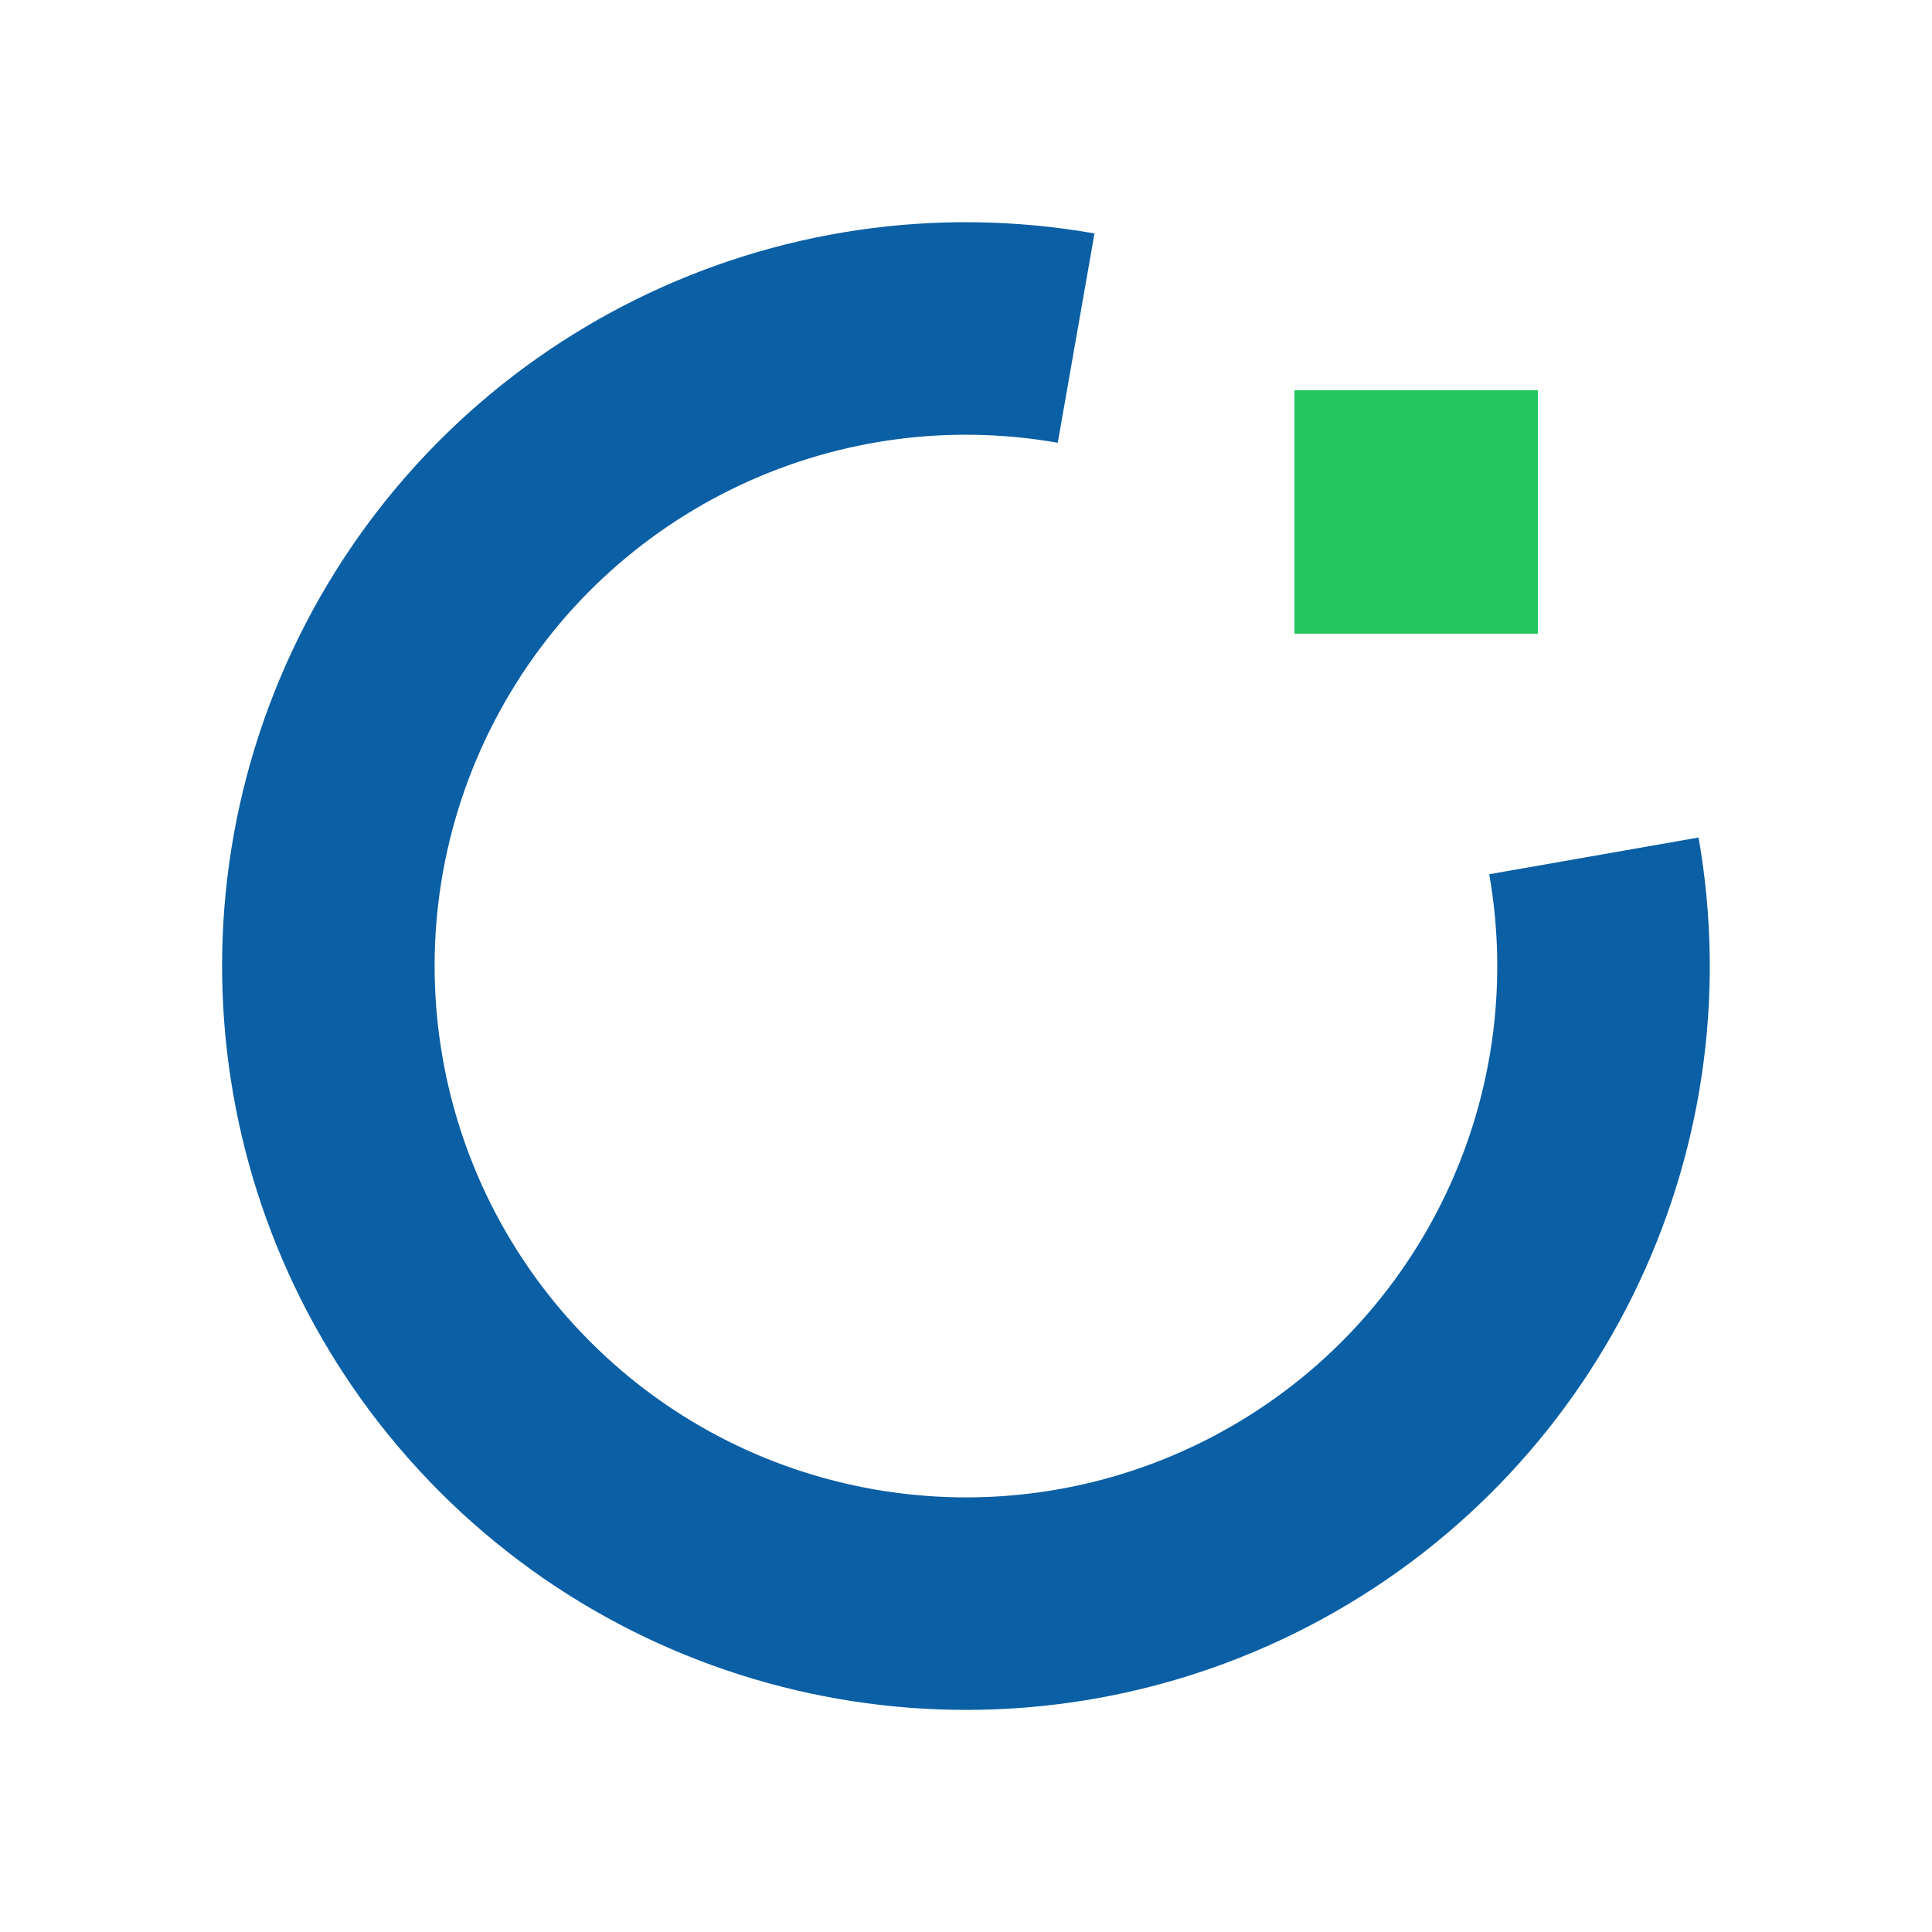
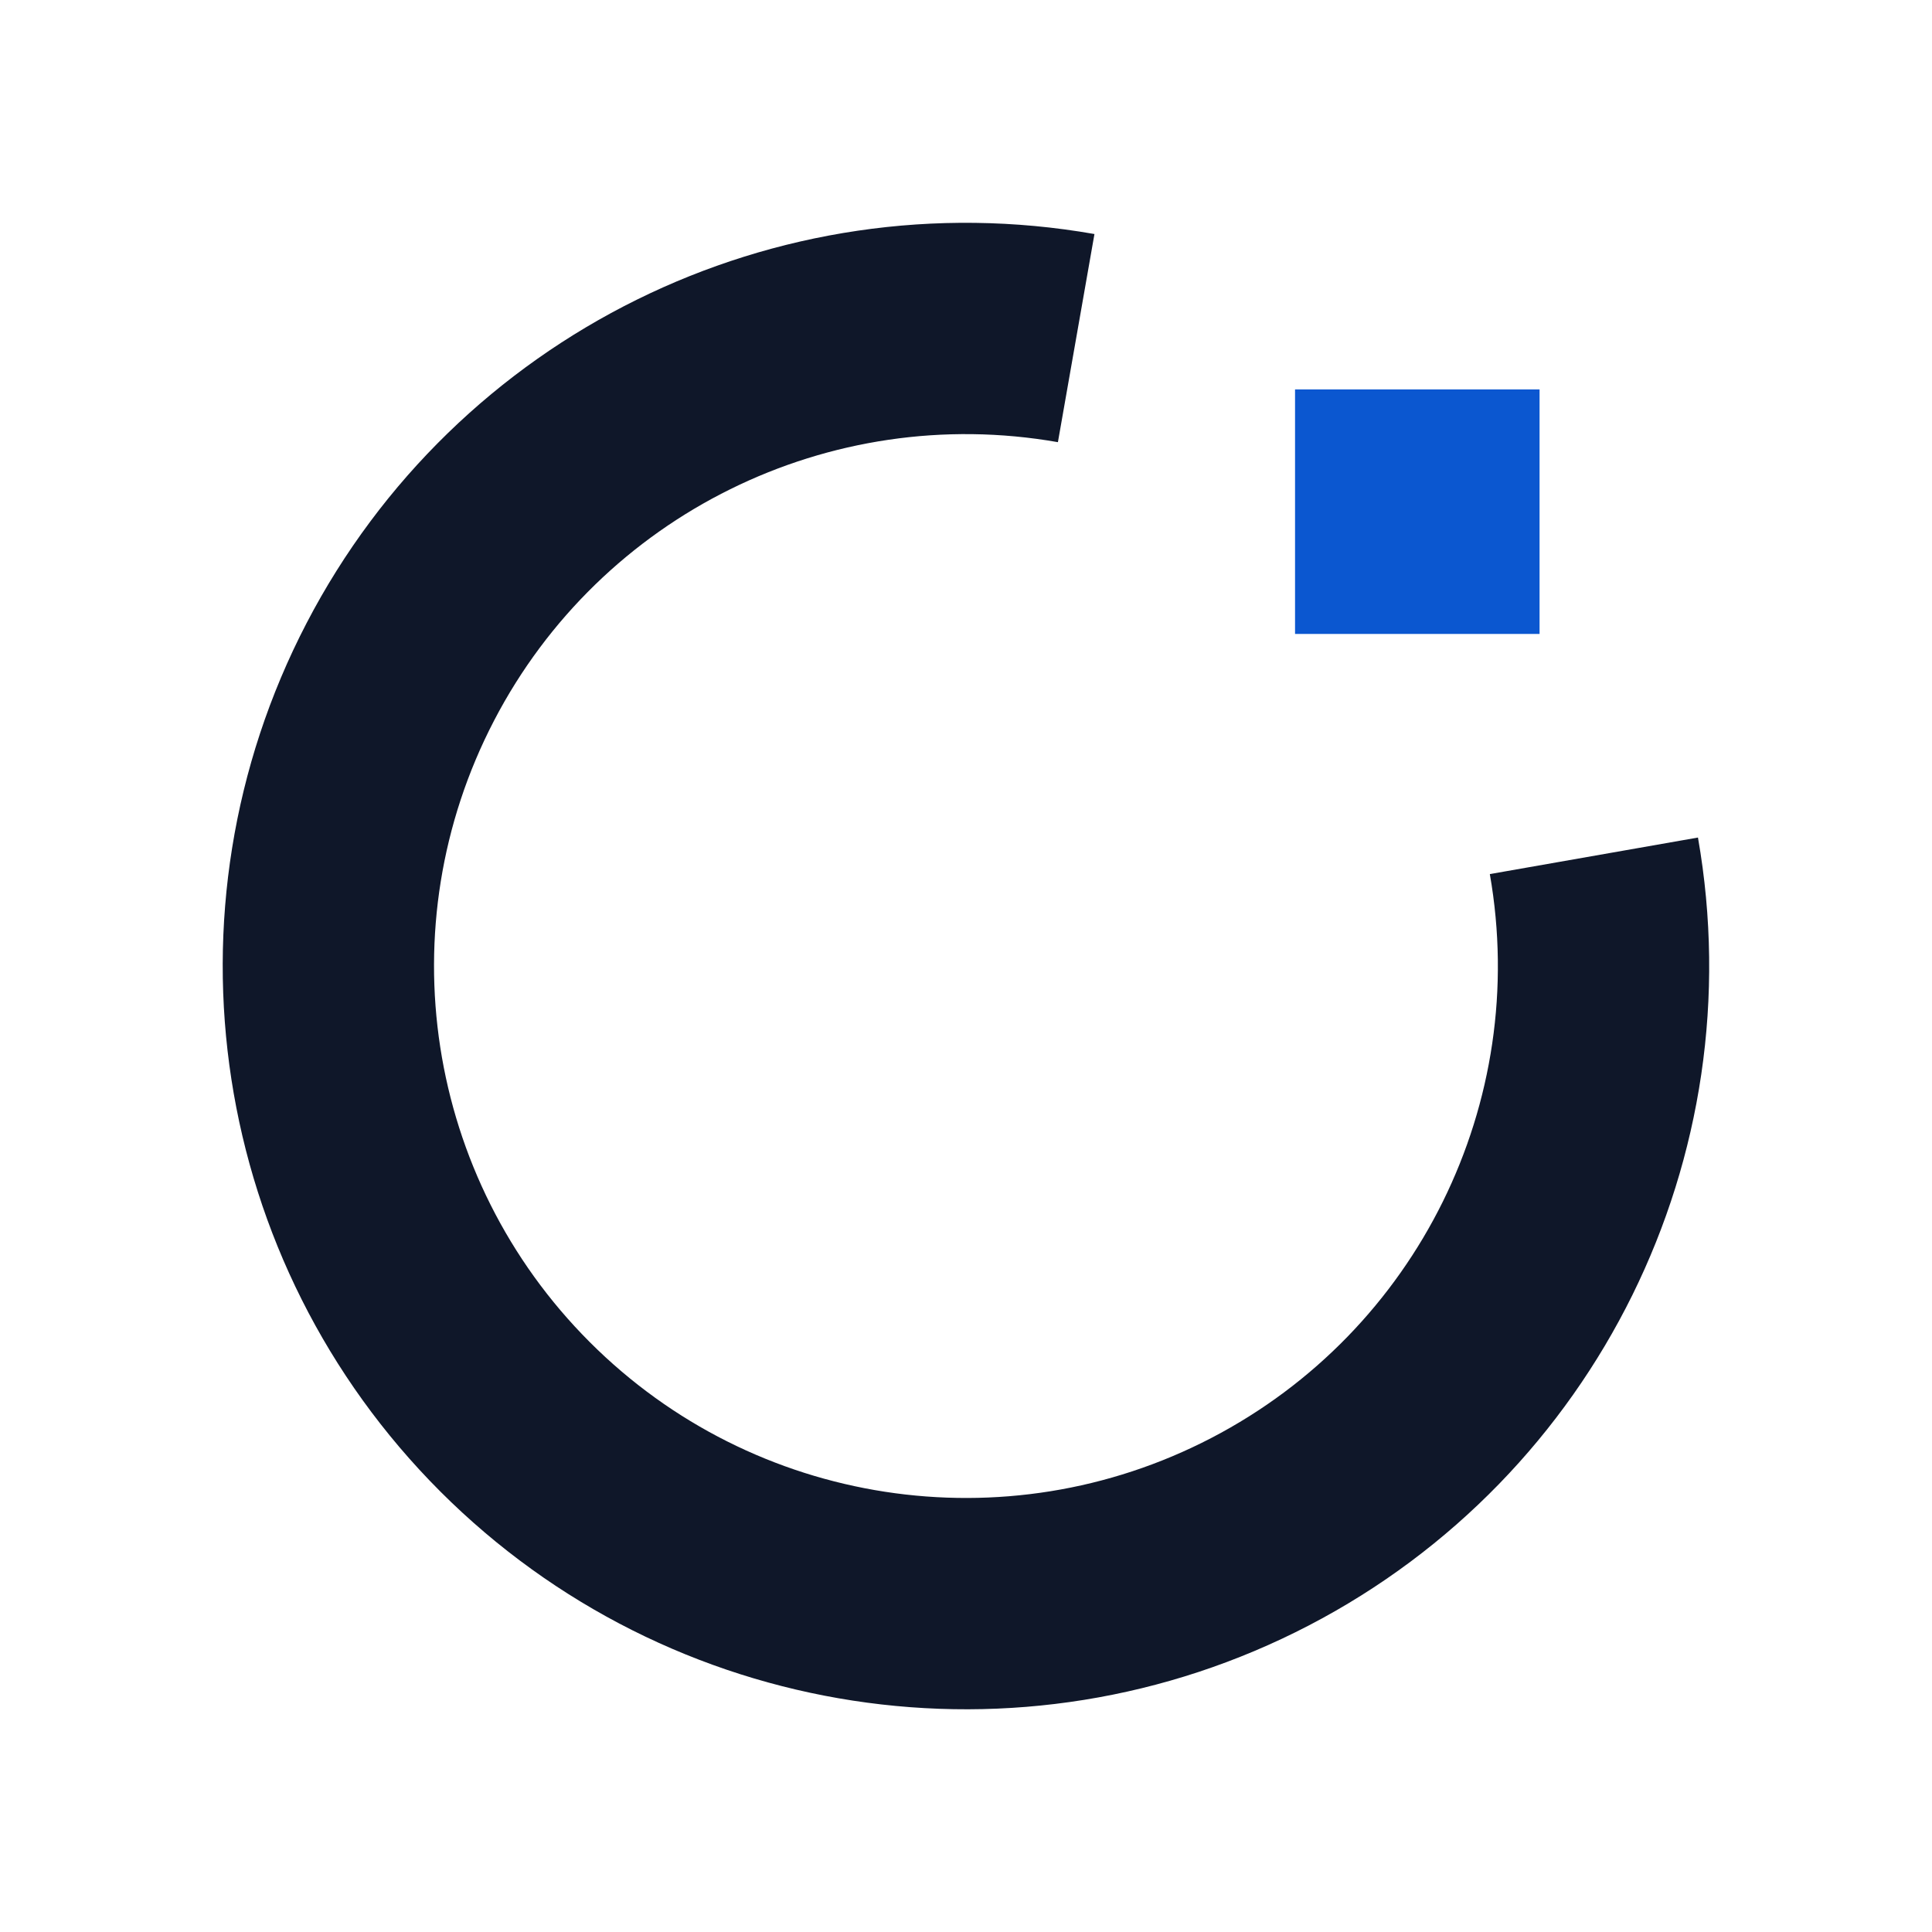
- <svg xmlns="http://www.w3.org/2000/svg" viewBox="0 0 1000 1000" role="img" aria-label="Engineerious Proof Loop icon">
-   <path d="M557 175A330 330 0 1 0 825 443" fill="none" stroke="#0A5FA5" stroke-width="110" />
-   <path fill="#22C55E" d="M670 202h126v126H670z" />
+ <svg xmlns="http://www.w3.org/2000/svg" viewBox="0 0 64 64" role="img" aria-label="Engineerious Proof Loop">
+   <path d="M35.65 11.2A21.12 21.12 0 1 0 52.8 28.35" fill="none" stroke="#0F1729" stroke-width="7" />
+   <path fill="#0B57D0" d="M42.9 12.9H51v8.1h-8.1z" />
</svg>
